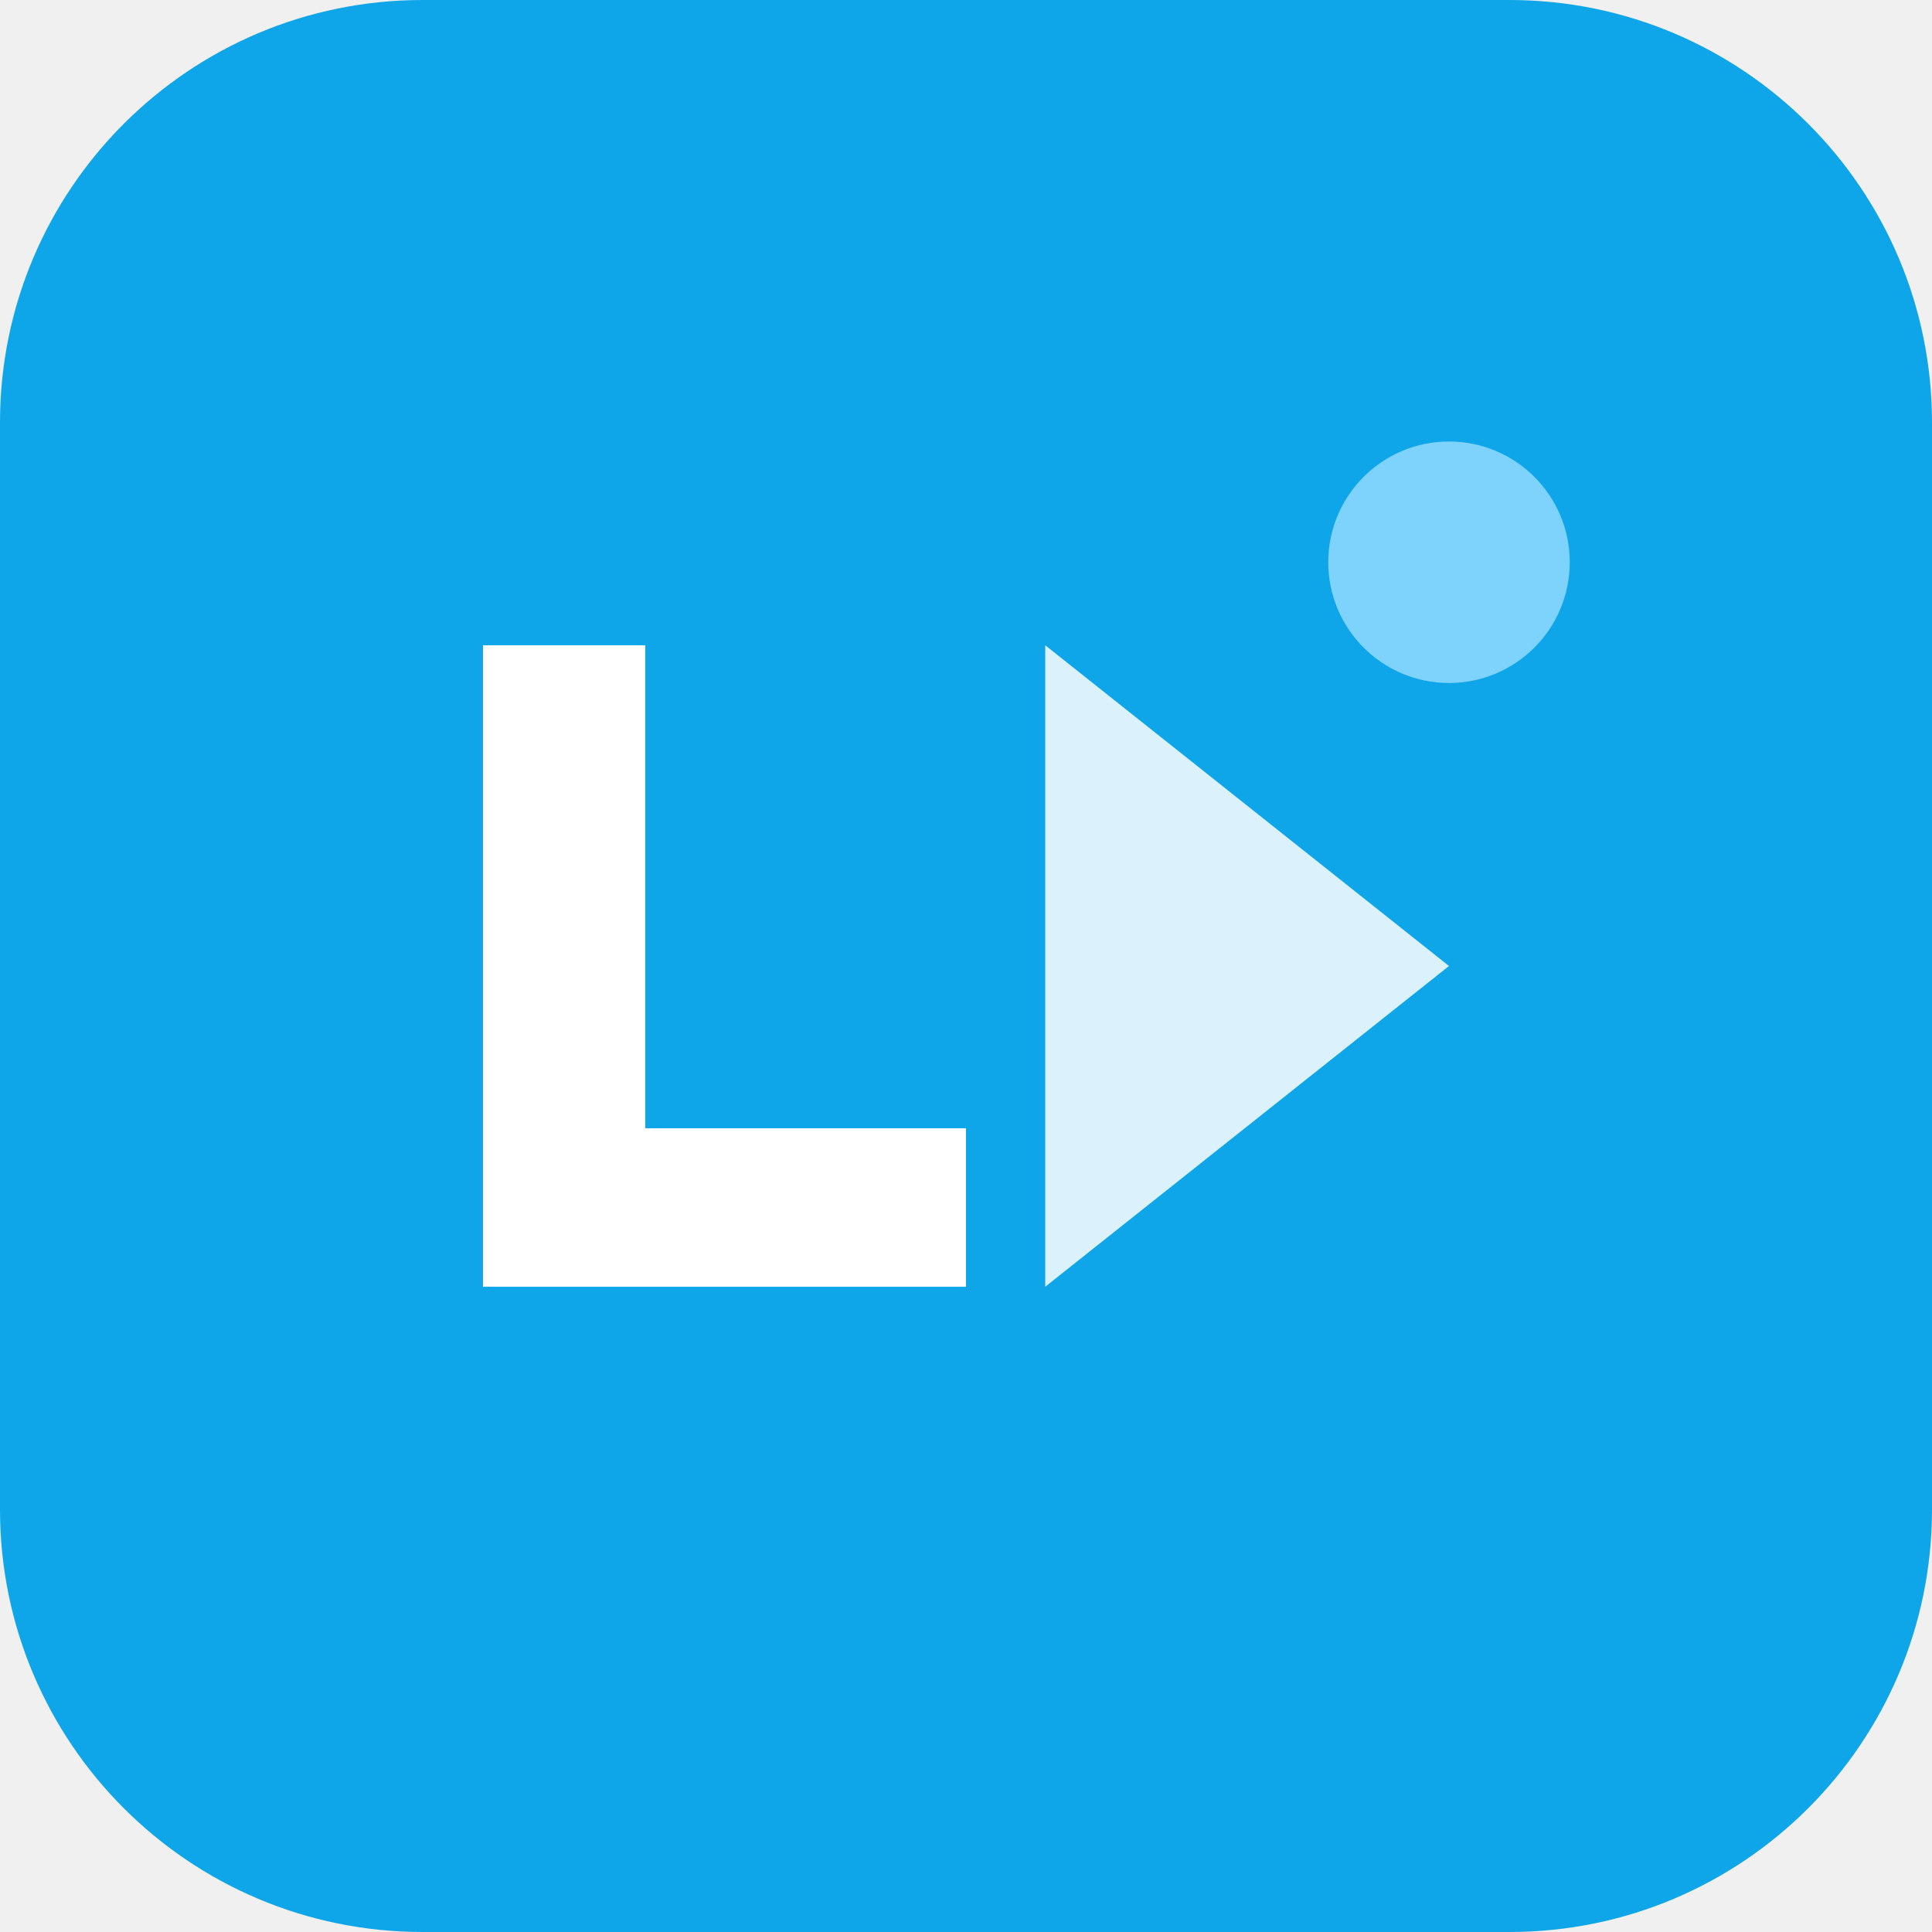
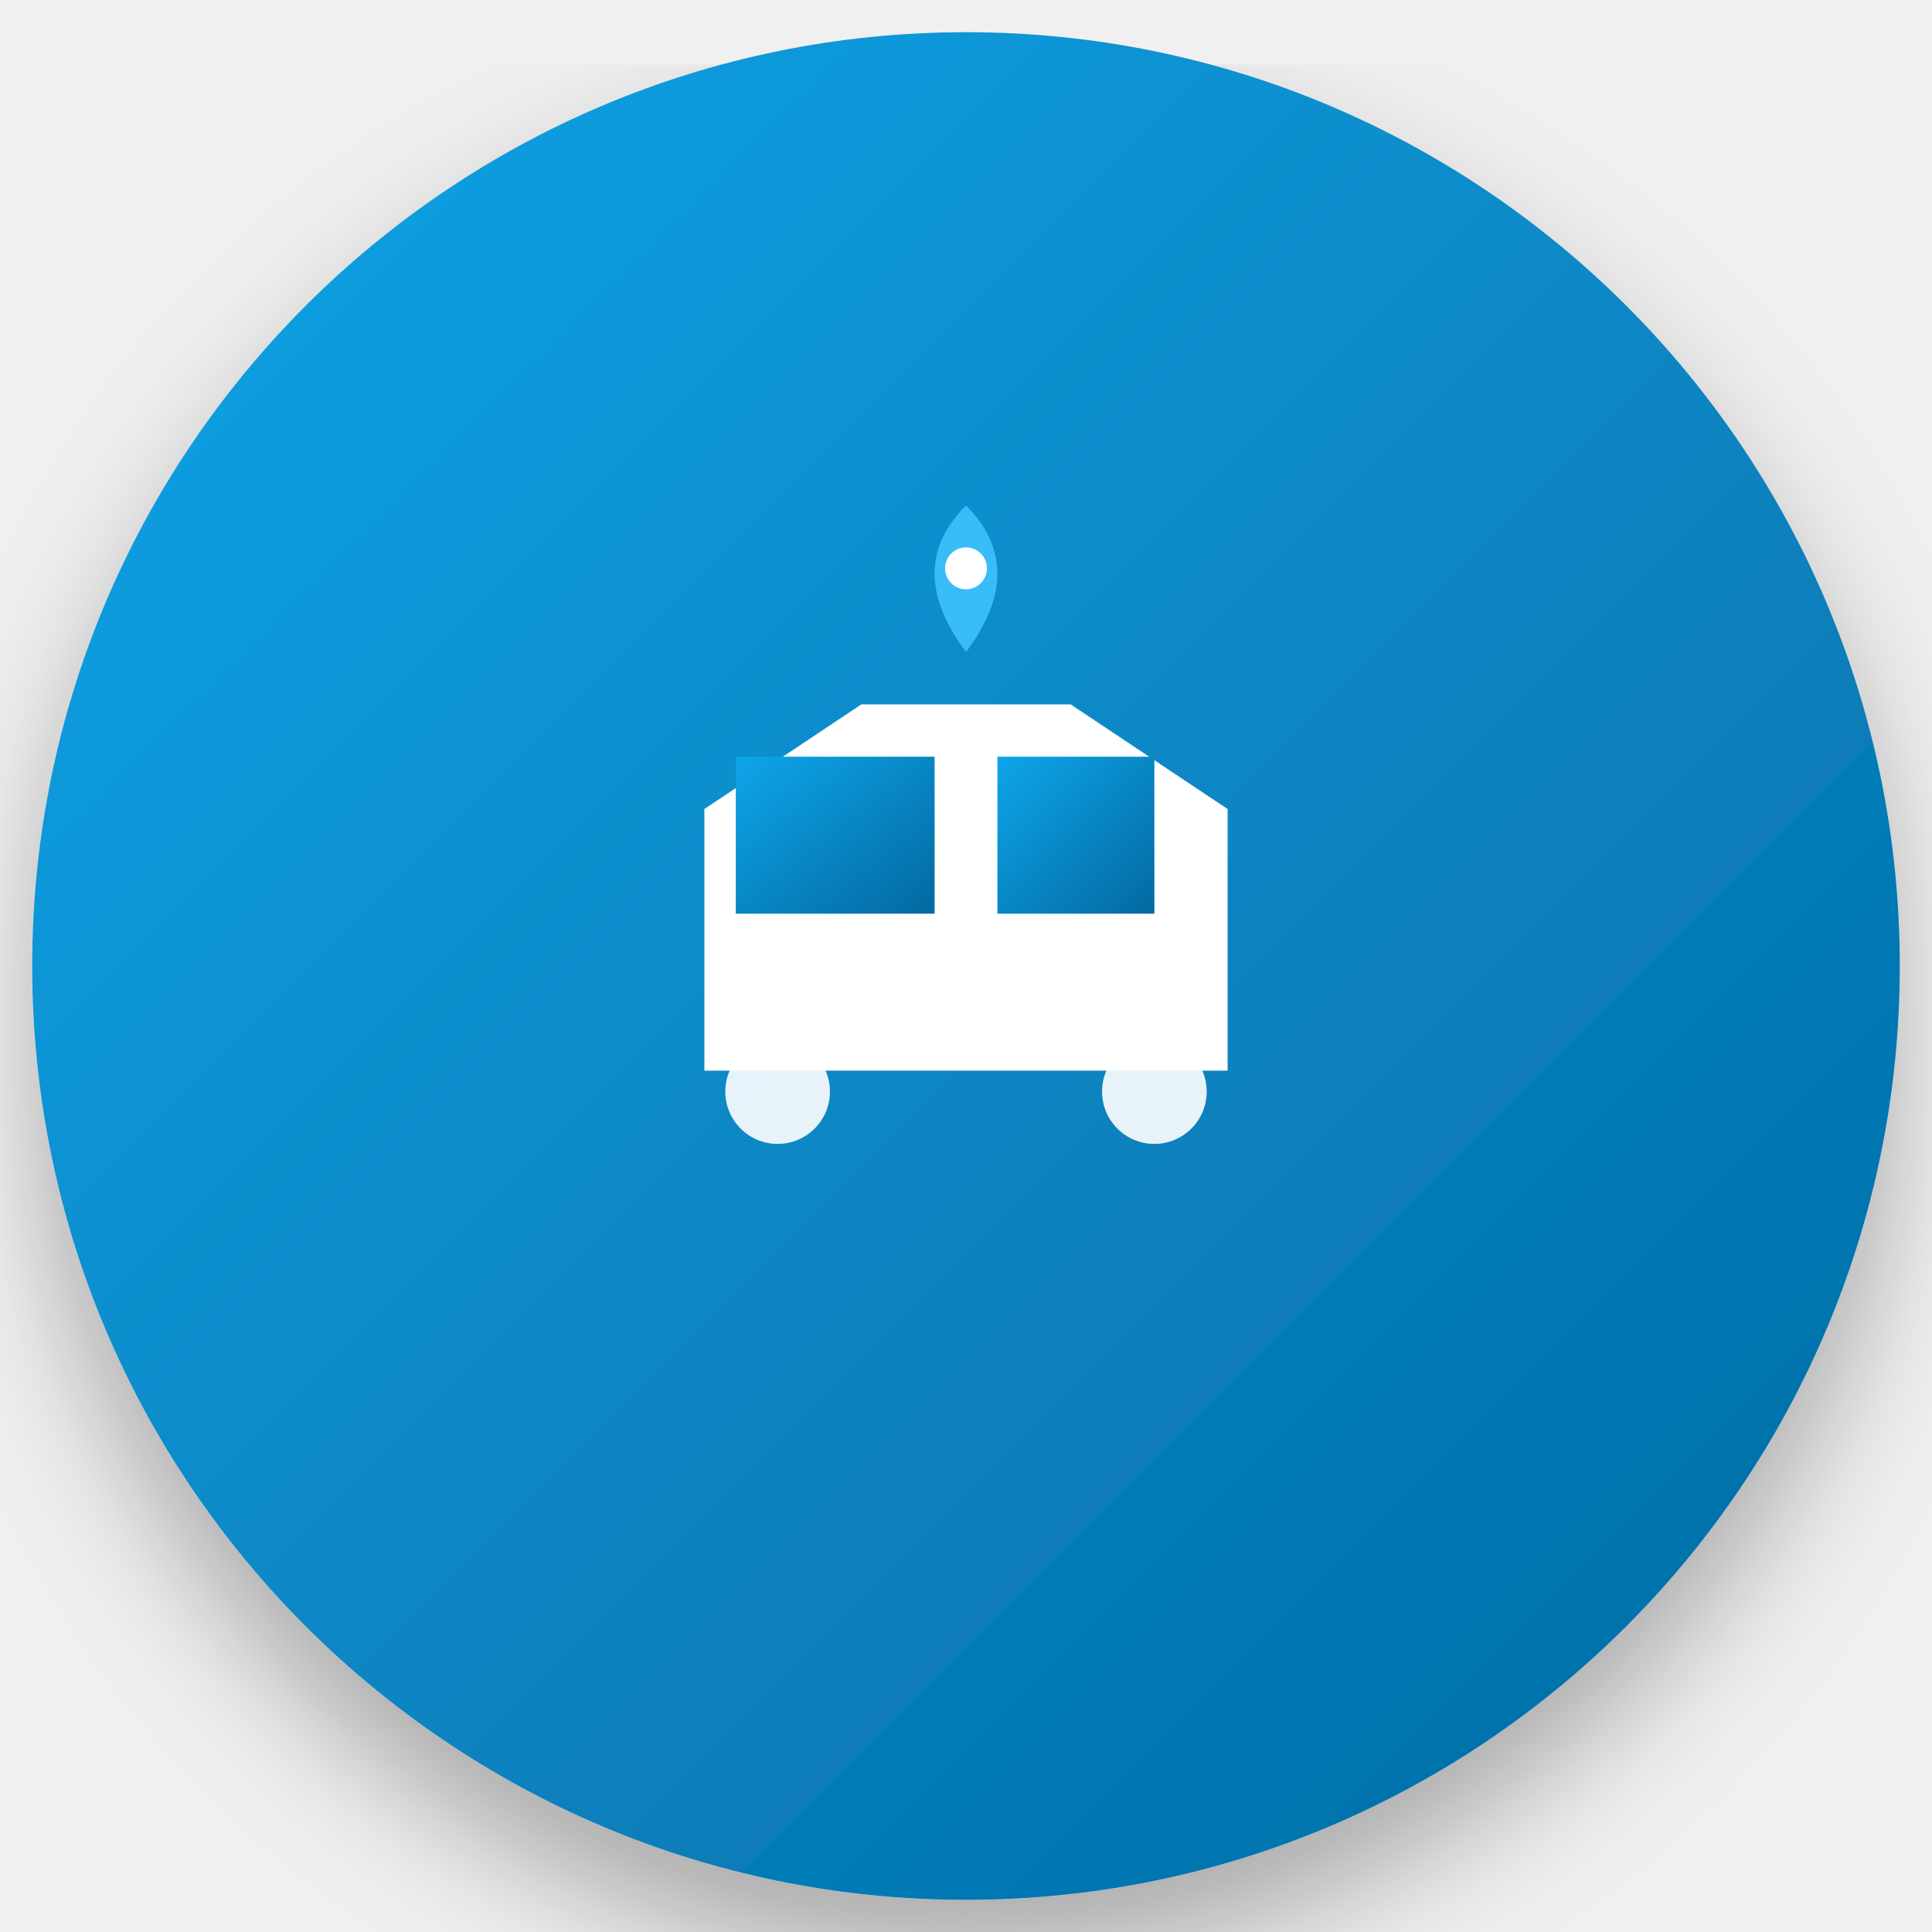
- <svg xmlns="http://www.w3.org/2000/svg" viewBox="0 0 512 512" width="512" height="512">
-   <rect width="512" height="512" rx="112" fill="#0ea5e9" />
-   <path d="M128 341V171h43v128h85v42H128z" fill="#ffffff" />
-   <path d="M277 341V171l107 85-107 85z" fill="#ffffff" opacity=".85" />
-   <circle cx="384" cy="149" r="32" fill="#7dd3fc" />
+ <svg xmlns="http://www.w3.org/2000/svg" viewBox="0 0 120 120" width="120" height="120">
+   <defs>
+     <linearGradient id="brandGradient" x1="0%" y1="0%" x2="100%" y2="100%">
+       <stop offset="0%" stop-color="#0ea5e9" />
+       <stop offset="100%" stop-color="#0369a1" />
+     </linearGradient>
+     <filter id="dropShadow" x="-20%" y="-20%" width="140%" height="140%">
+       <feGaussianBlur in="SourceAlpha" stdDeviation="4" />
+       <feOffset dx="0" dy="4" result="offsetblur" />
+       <feFlood flood-color="#000000" flood-opacity="0.3" />
+       <feComposite in2="offsetblur" operator="in" />
+       <feMerge>
+         <feMergeNode />
+         <feMergeNode in="SourceGraphic" />
+       </feMerge>
+     </filter>
+   </defs>
+   <circle cx="60" cy="60" r="58" fill="url(#brandGradient)" filter="url(#dropShadow)" />
+   <g fill="white" transform="translate(60, 60) scale(0.65)">
+     <path d="M-25 10 L-25 -15 L-10 -25 L10 -25 L25 -15 L25 10 Z" fill="white" />
+     <path d="M-22 -5 L-22 -20 L-3 -20 L-3 -5 Z" fill="url(#brandGradient)" />
+     <path d="M3 -5 L3 -20 L18 -20 L18 -5 Z" fill="url(#brandGradient)" />
+     <circle cx="-18" cy="12" r="5" fill="white" opacity="0.9" />
+     <circle cx="18" cy="12" r="5" fill="white" opacity="0.9" />
+     <path d="M0 -30 Q-6 -38 0 -44 Q6 -38 0 -30 Z" fill="#38bdf8" />
+     <circle cx="0" cy="-38" r="2" fill="white" />
+   </g>
</svg>
